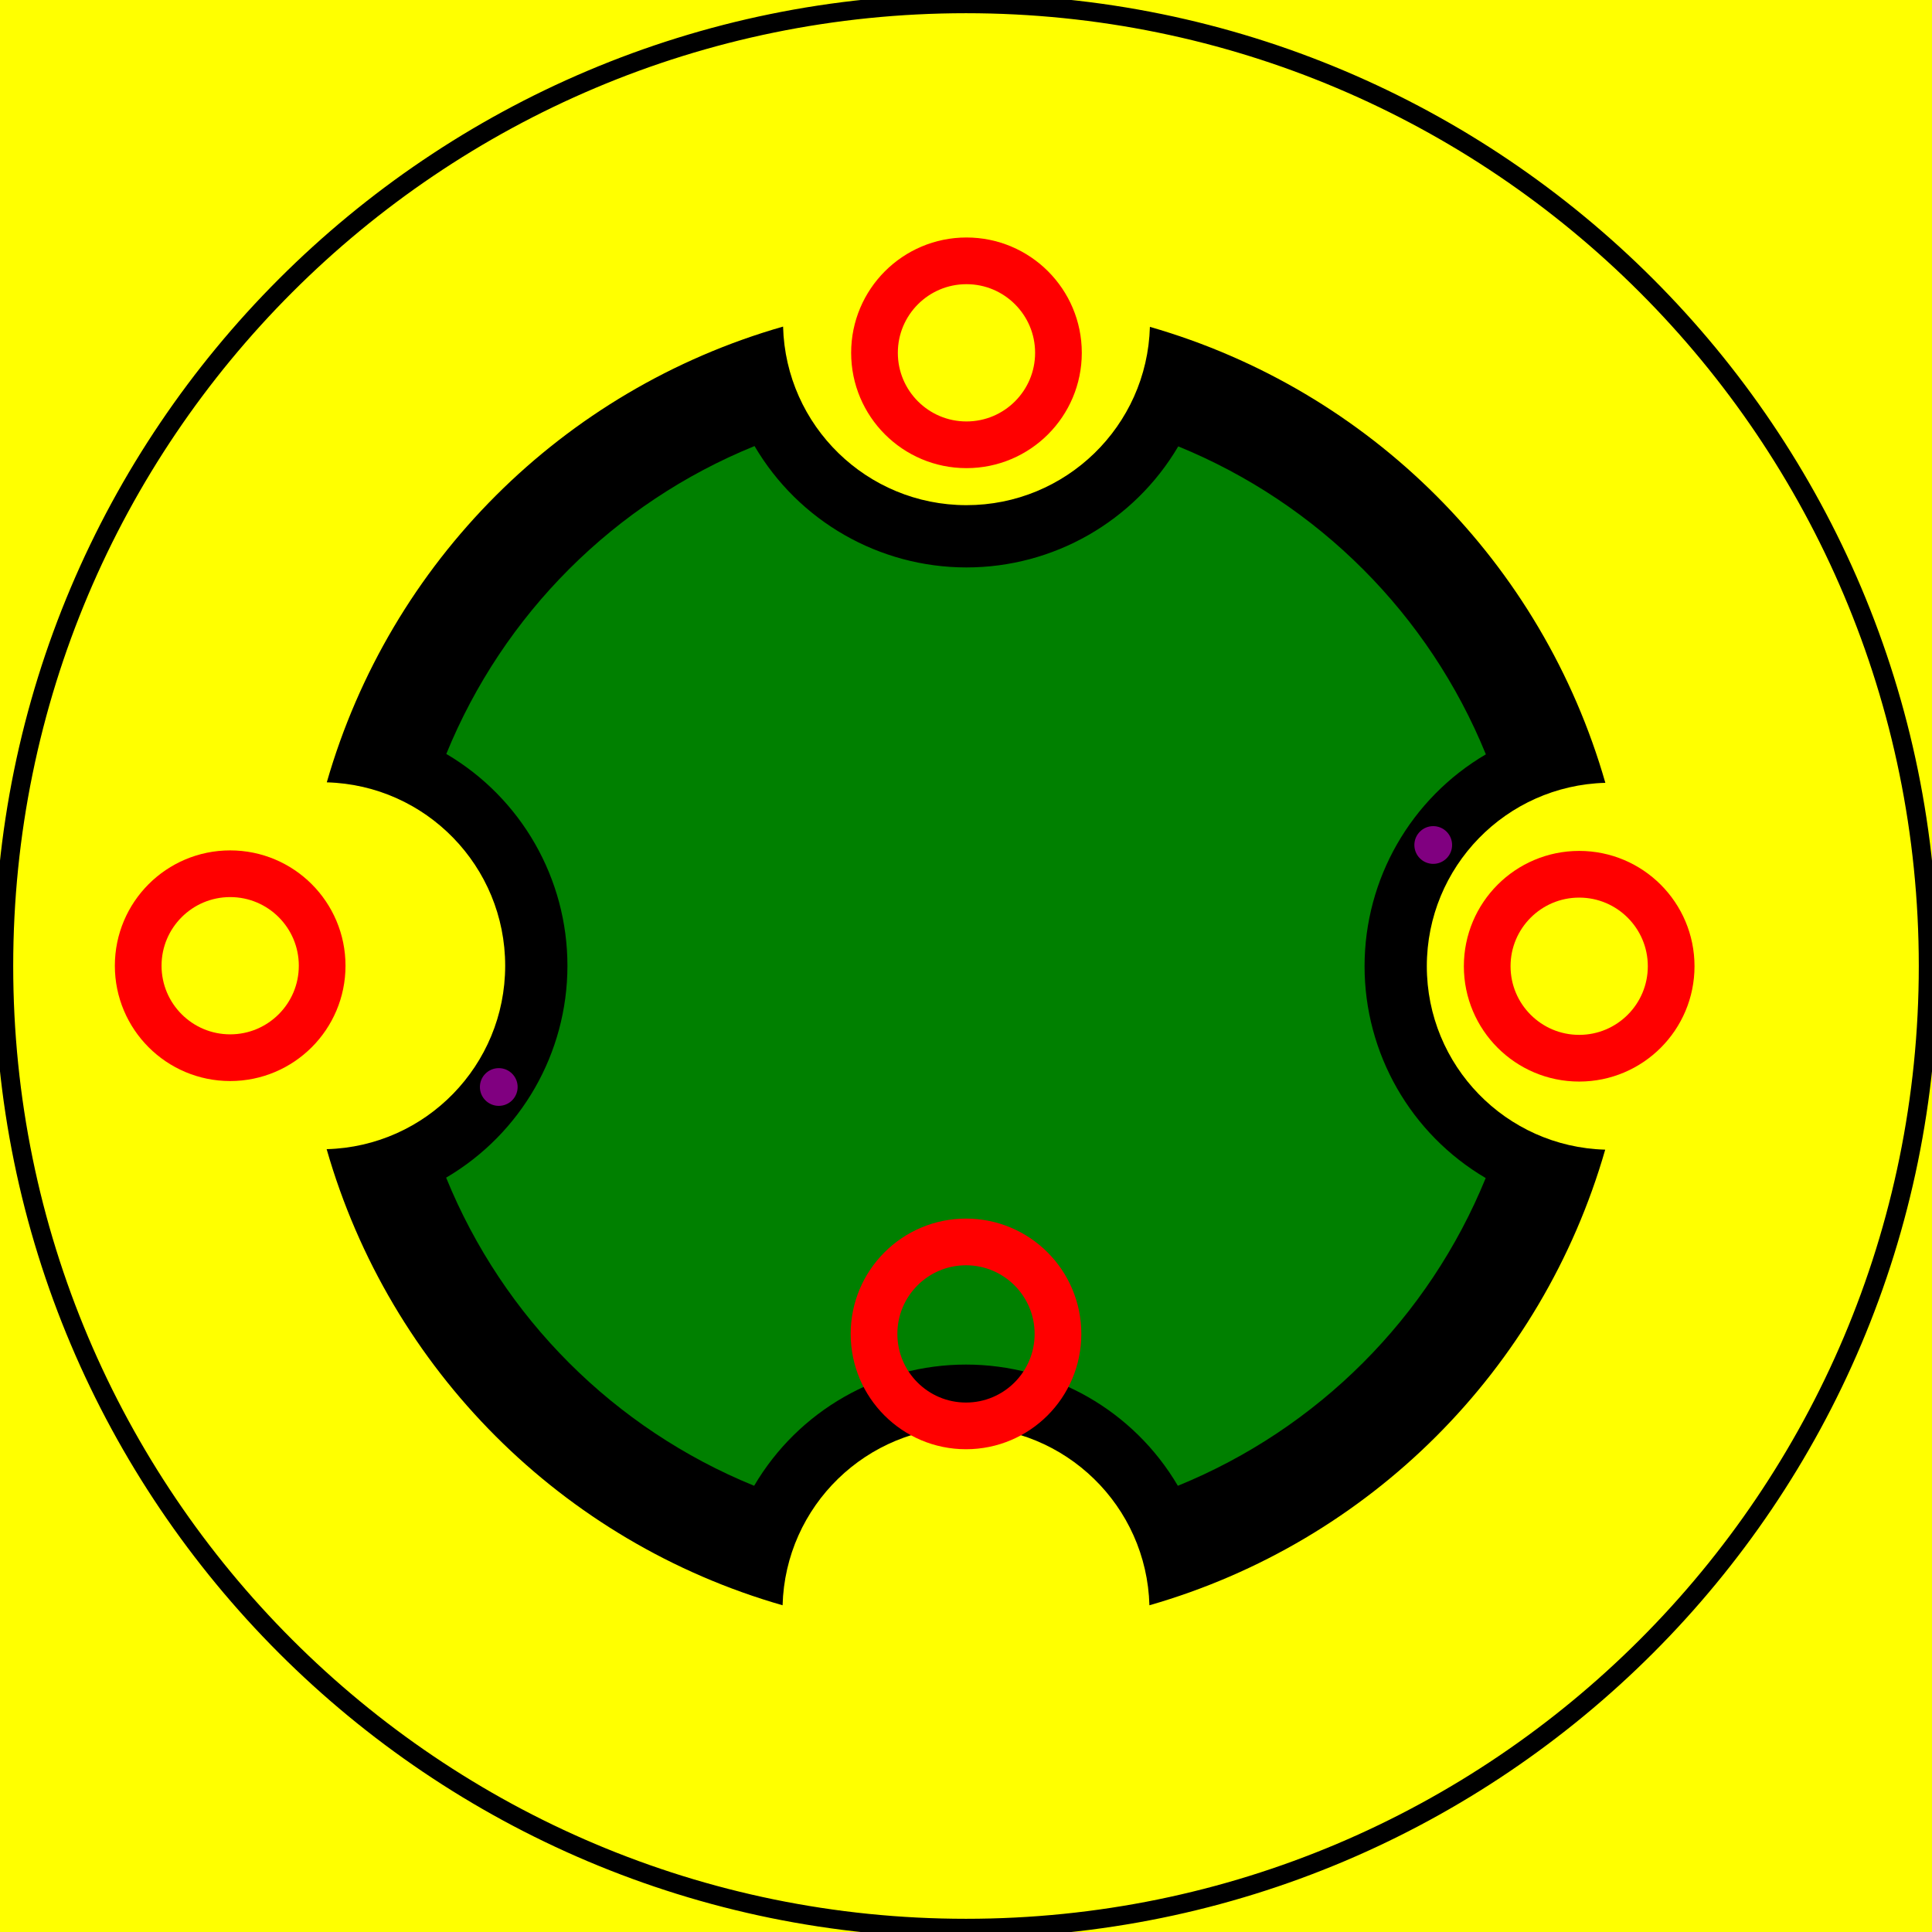
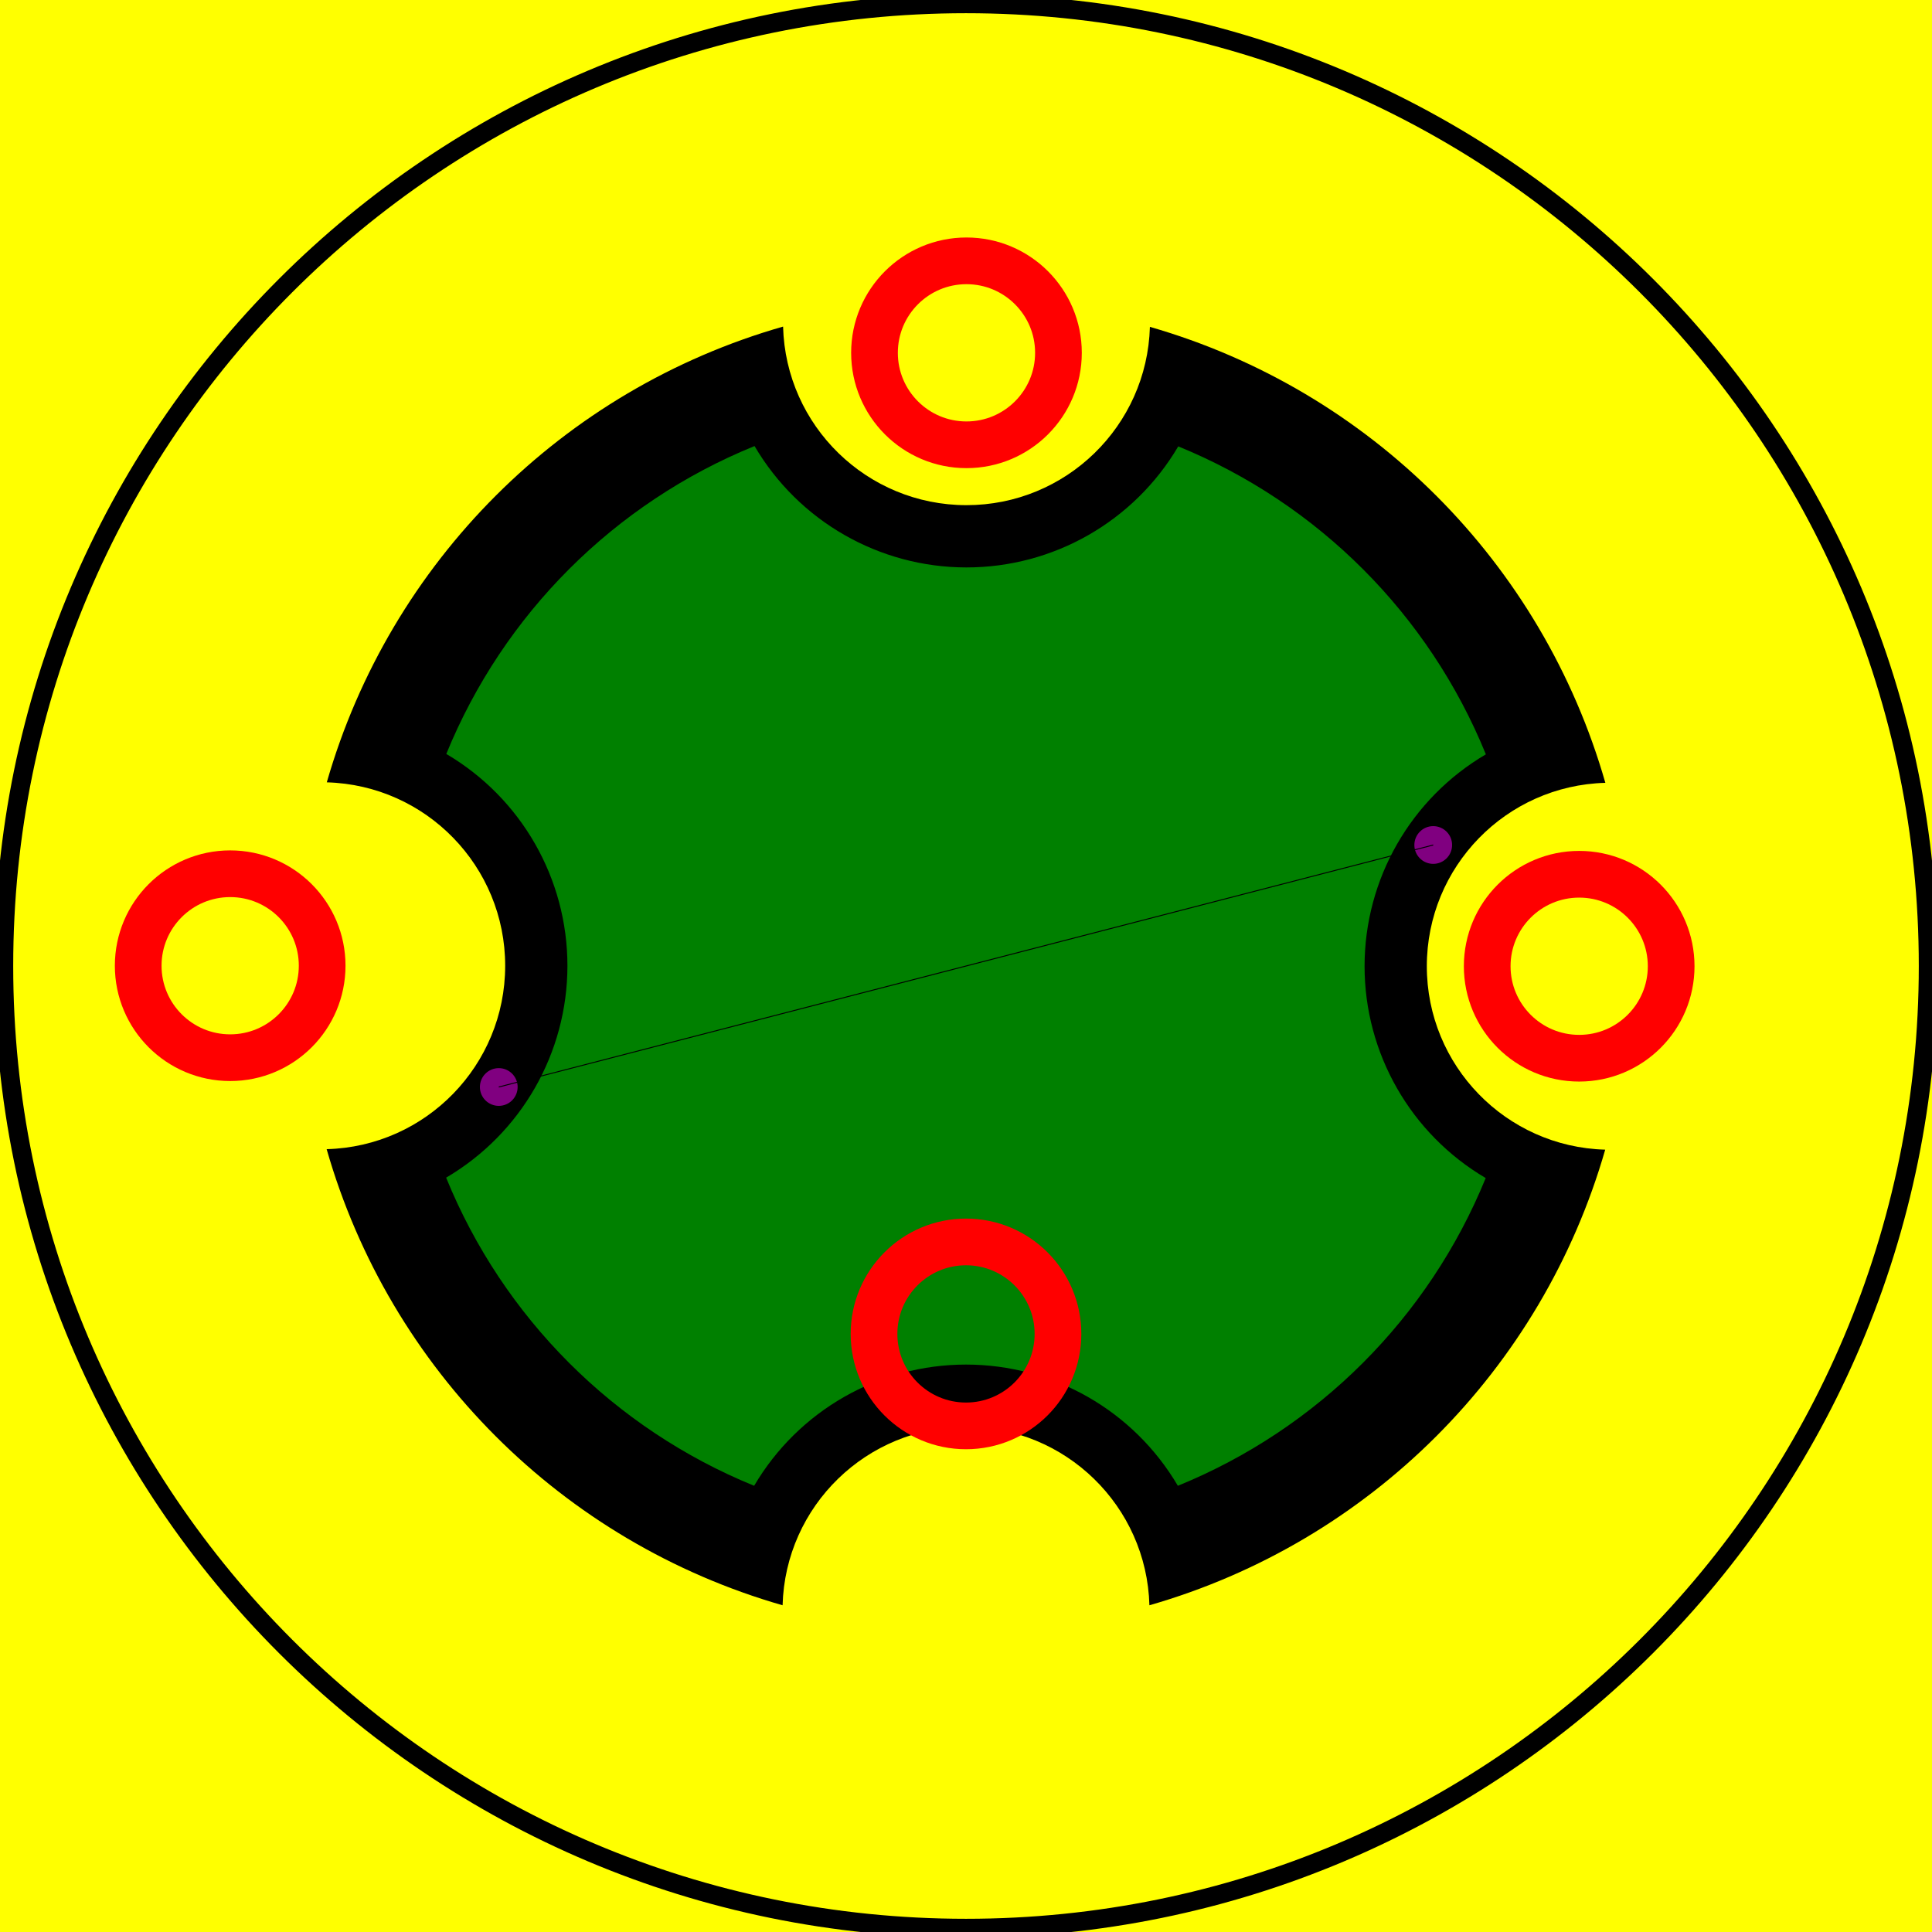
<svg xmlns="http://www.w3.org/2000/svg" viewBox="0 0 2048 2048">
  <rect fill="yellow" height="2048" stroke="none" width="2048" x="0" y="0" />
  <path d="M829.573,1701.66 A705,705,0,0,0,829.573,1701.66 A194.5,194.5,0,0,1,1218.427,1701.66 A705,705,0,0,0,1701.586,1218.687 A194.5,194.5,0,0,1,1701.735,829.833 A705,705,0,0,0,1218.946,346.489 A194.5,194.5,0,0,1,830.093,346.191 A705,705,0,0,0,346.414,829.313 A194.5,194.5,0,0,1,346.265,1218.167 A705,705,0,0,0,829.573,1701.66 z" fill="black" stroke="none" stroke-width="0" />
  <path d="M799.425,1574.991 A595,595,0,0,0,799.425,1574.991 A260.5,260.5,0,0,1,1248.575,1574.991 A595,595,0,0,0,1574.905,1248.786 A260.5,260.5,0,0,1,1575.077,799.636 A595,595,0,0,0,1248.997,473.181 A260.5,260.5,0,0,1,799.848,472.837 A595,595,0,0,0,473.095,799.214 A260.5,260.5,0,0,1,472.923,1248.363 A595,595,0,0,0,799.425,1574.991 z" fill="green" stroke="none" stroke-width="0" />
  <circle cx="1024" cy="1414" fill="none" r="97.5" stroke="red" stroke-width="49.5px" />
  <circle cx="1674" cy="1024.249" fill="none" r="97.5" stroke="red" stroke-width="49.5px" />
  <circle cx="1519.285" cy="895.734" fill="purple" r="20" stroke="none" />
  <circle cx="1024.499" cy="374" fill="none" r="97.5" stroke="red" stroke-width="49.5px" />
  <circle cx="244" cy="1023.701" fill="none" r="97.5" stroke="red" stroke-width="49.5px" />
  <circle cx="528.715" cy="1152.266" fill="purple" r="20" stroke="none" />
  <circle cx="1024" cy="1024" fill="none" r="1020" stroke="black" stroke-width="20" />
+   <line stroke="black" x1="1519.285" x2="528.715" y1="895.734" y2="1152.266" />
</svg>
